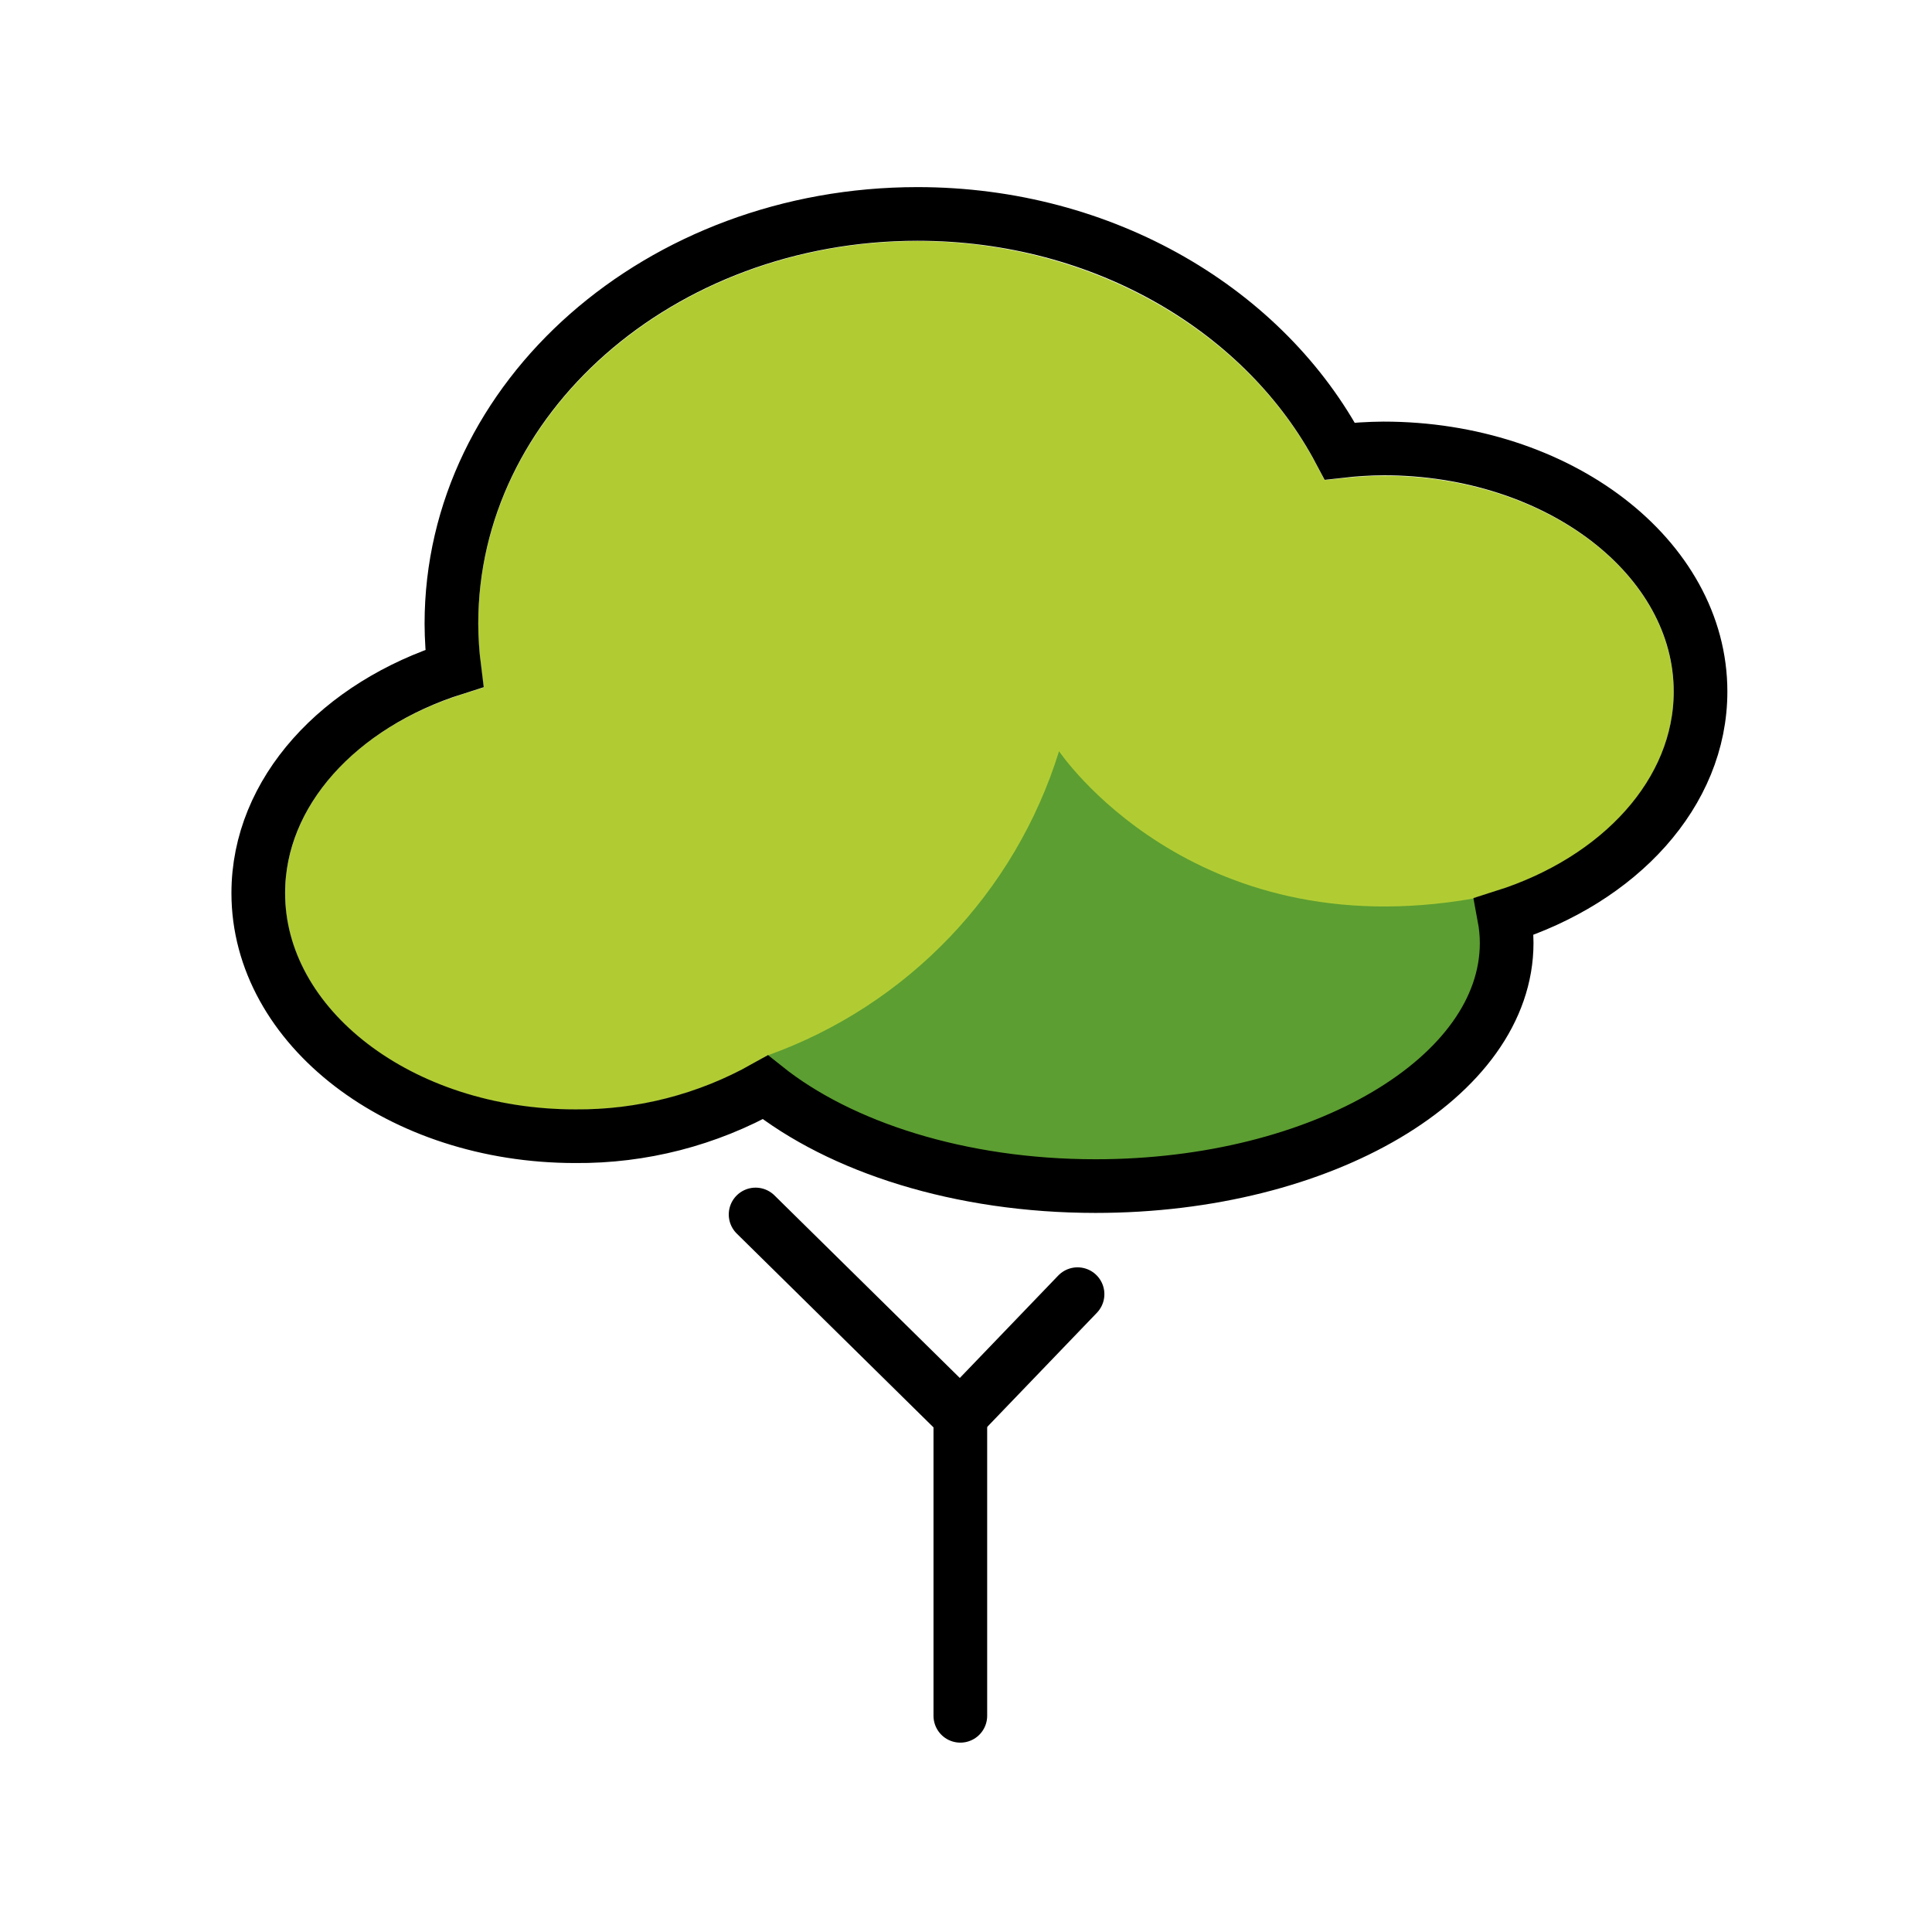
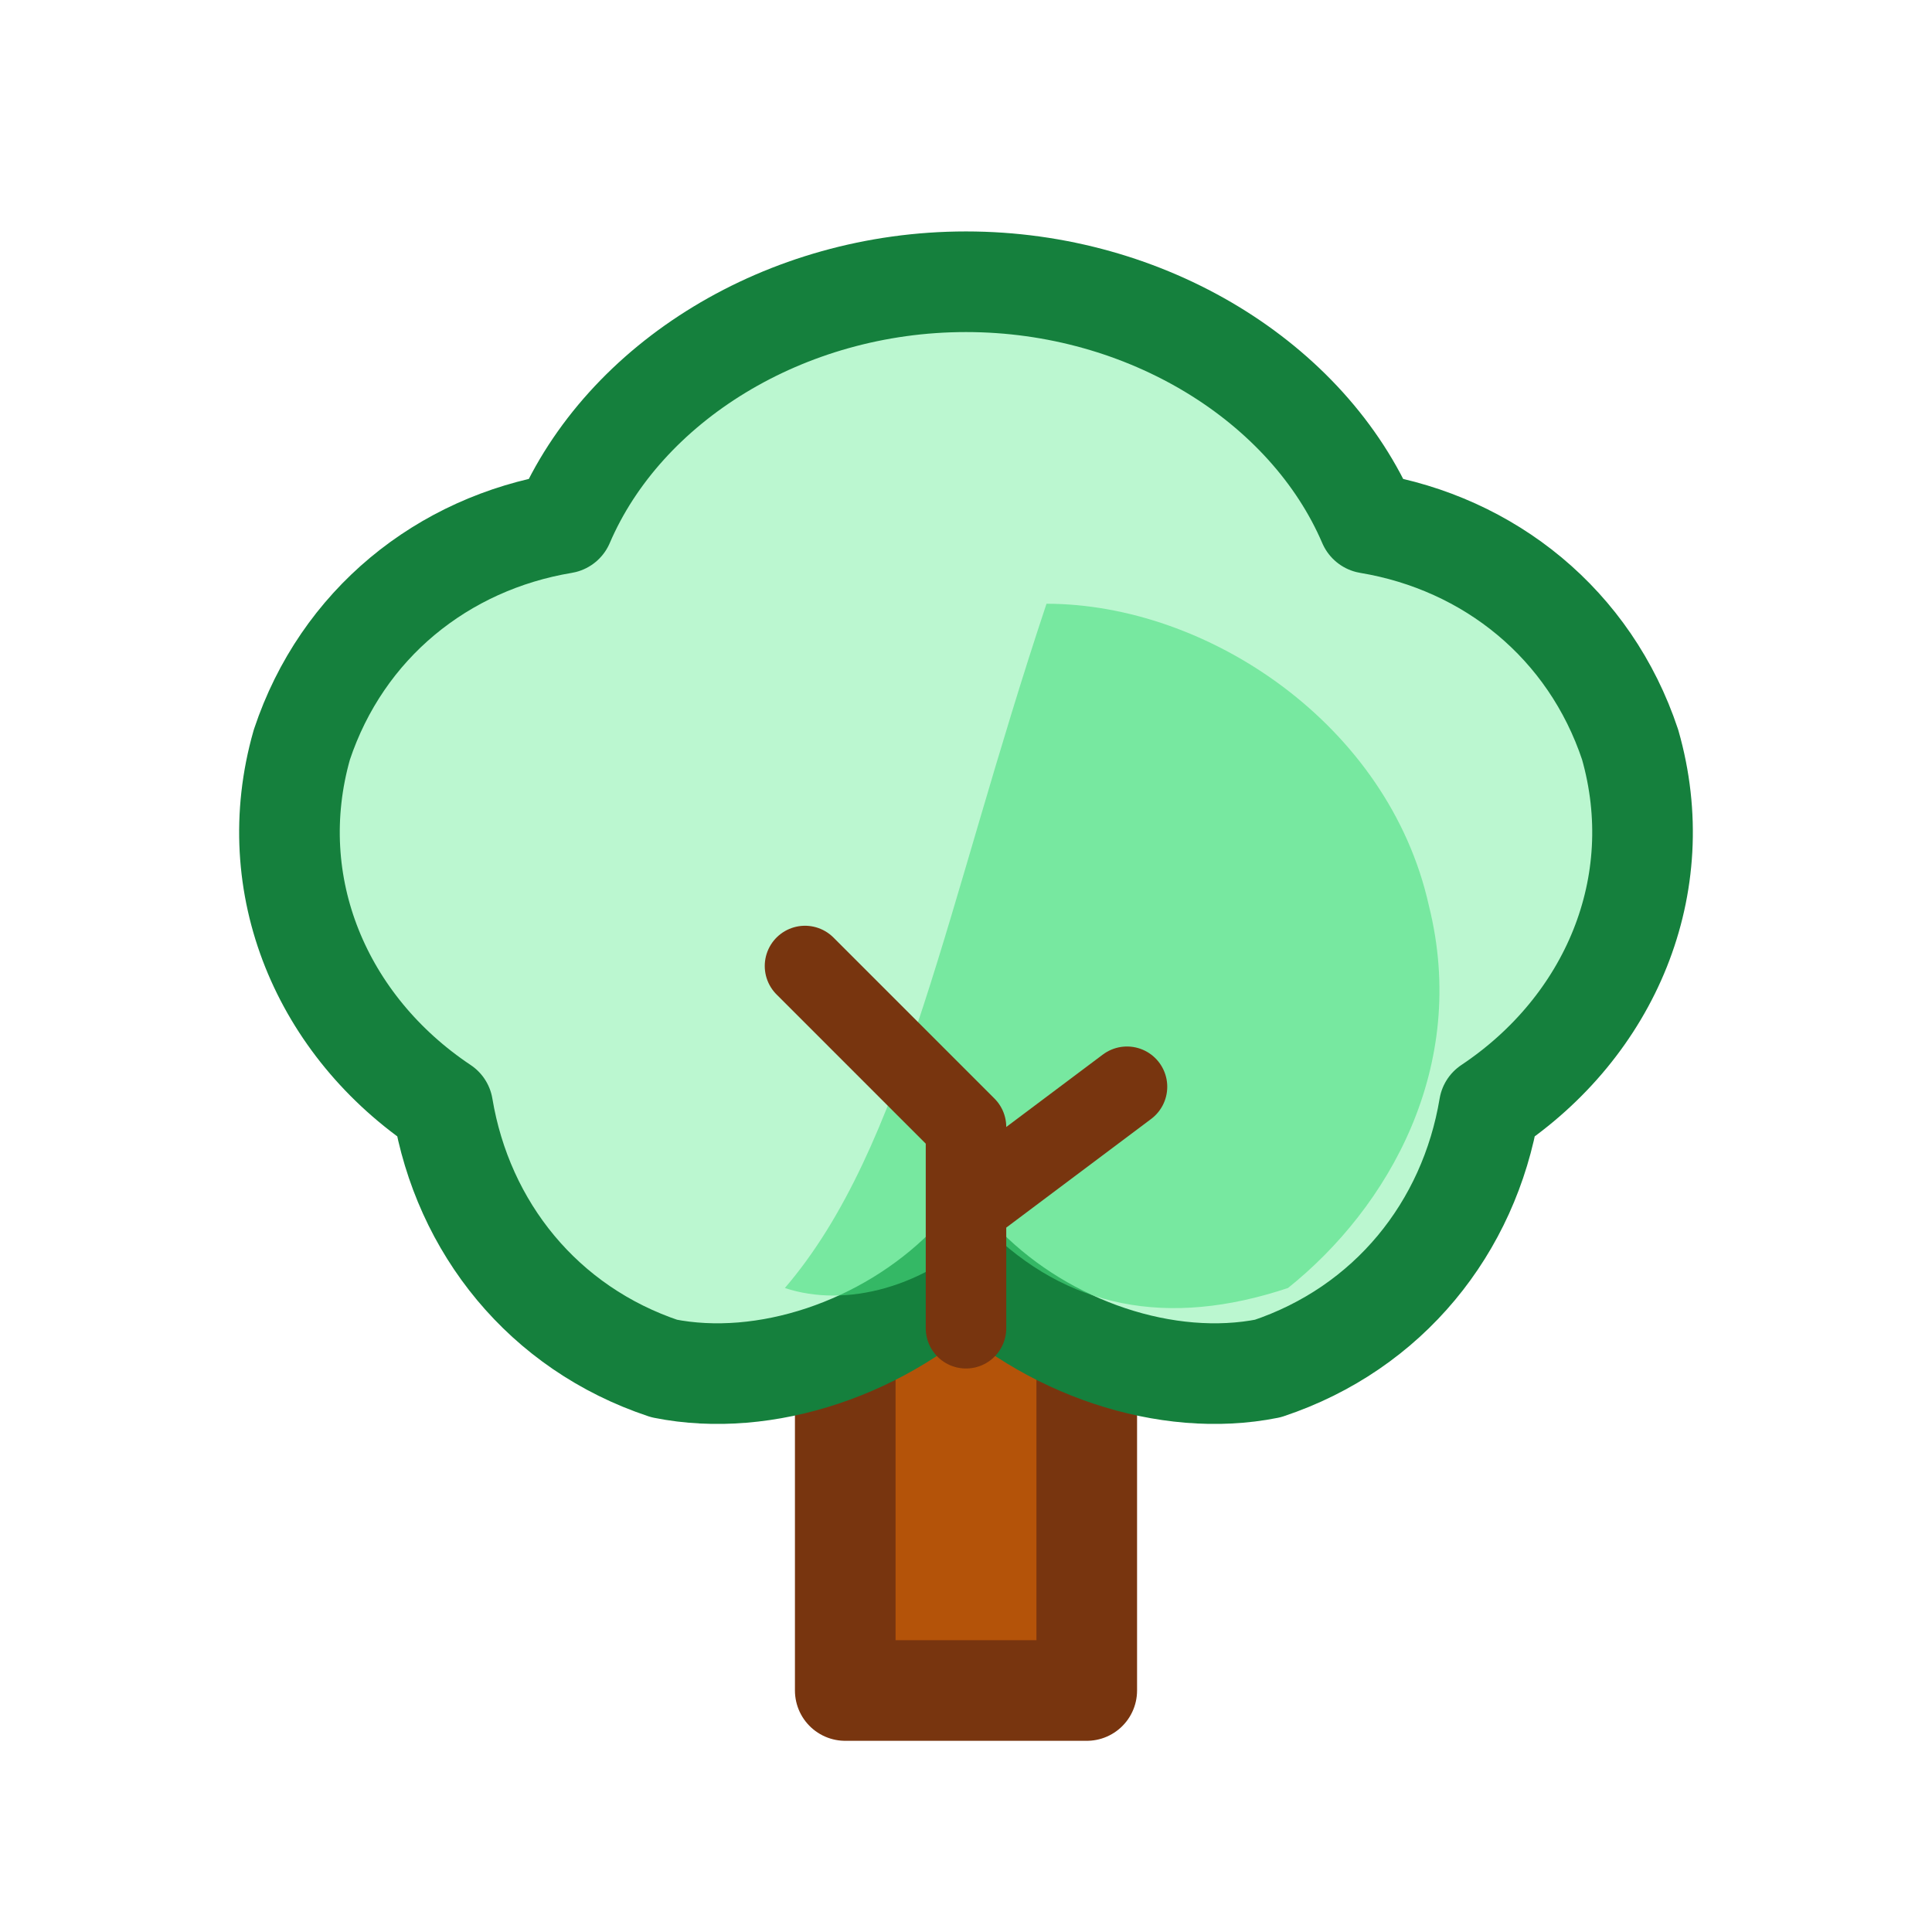
- <svg xmlns="http://www.w3.org/2000/svg" viewBox="0 0 72 72">
-   <path fill="#b1cc33" d="m51.56,17.73c-.509.003-1.018.033-1.524.091l-.673.072-.317-.6c-2.673-5.047-8.5-8.308-14.854-8.308-9.026,0-16.369,6.4-16.369,14.268.001.516.035,1.032.1,1.544l.1.824-.792.251c-4.015,1.272-6.608,4.186-6.608,7.421,0,4.445,4.851,8.061,10.813,8.061,2.304.023,4.575-.559,6.584-1.688l.591-.341.189.151.344.275c2.714,2.167,7.082,3.462,11.683,3.462,7.762,0,14.32-3.691,14.32-8.061-.001-.27-.027-.54-.078-.805l-.138-.751-.022-.117.842-.266c4.022-1.271,6.622-4.185,6.622-7.425.001-4.439-4.851-8.058-10.813-8.058Z" />
-   <path fill="#5c9e31" d="m39.468,27.997s4.917,7.331,15.443,5.488l.627,1.705-.827,2.619c-2.59,3.187-5.093,4.651-9.103,5.536l-7.939.044-7.212-1.933-1.846-2.126c5.199-1.861,9.221-6.059,10.856-11.333Z" />
-   <polyline fill="none" stroke="#000" stroke-linecap="round" stroke-linejoin="round" stroke-width="2" points="35.789 63.943 35.789 52.776 28.159 45.26" />
-   <line x1="35.789" x2="40.157" y1="52.776" y2="48.23" fill="none" stroke="#000" stroke-linecap="round" stroke-linejoin="round" stroke-width="2" />
-   <path fill="none" stroke="#000" stroke-linecap="round" stroke-miterlimit="10" stroke-width="2" d="m63.374,25.773c0-5-5.289-9.061-11.813-9.061-.545.004-1.089.038-1.631.1-2.763-5.216-8.762-8.839-15.738-8.839-9.593,0-17.369,6.836-17.369,15.268.002.557.038,1.114.108,1.667-4.288,1.359-7.306,4.595-7.306,8.374,0,5,5.289,9.061,11.813,9.061,2.48.021,4.922-.607,7.084-1.822,2.791,2.229,7.257,3.681,12.307,3.681,8.461,0,15.32-4.057,15.32-9.061-.001-.331-.033-.661-.094-.986,4.293-1.36,7.319-4.598,7.319-8.382Z" />
+ <svg xmlns="http://www.w3.org/2000/svg" viewBox="0 0 48 48" fill="none">
+   <path d="M21 33v9h6v-9" fill="#B45309" stroke="#78350F" stroke-width="2.5" stroke-linecap="round" stroke-linejoin="round" />
+   <path d="M24 7c-4.5 0-8.5 2.5-10 6-3 .5-5.5 2.5-6.5 5.5-1 3.5.5 7 3.5 9 .5 3 2.5 5.5 5.5 6.5 2.5.5 5.5-.5 7.5-2.5 2 2 5 3 7.5 2.5 3-1 5-3.5 5.5-6.5 3-2 4.5-5.5 3.5-9-1-3-3.5-5-6.5-5.5-1.5-3.5-5.5-6-10-6z" fill="#BBF7D0" stroke="#15803D" stroke-width="2.5" stroke-linejoin="round" />
+   <path d="M26 15c4 0 8.5 3 9.5 7.5 1 4-1 7.5-3.5 9.5-3 1-5.5.5-7.5-1.5-1.5 1.5-3.5 2-5 1.5 3-3.5 4-9.5 6.5-17z" fill="#4ADE80" opacity="0.6" />
+   <path d="M24 33v-5l-4-4M24 30l4-3" stroke="#78350F" stroke-width="2" stroke-linecap="round" stroke-linejoin="round" />
</svg>
